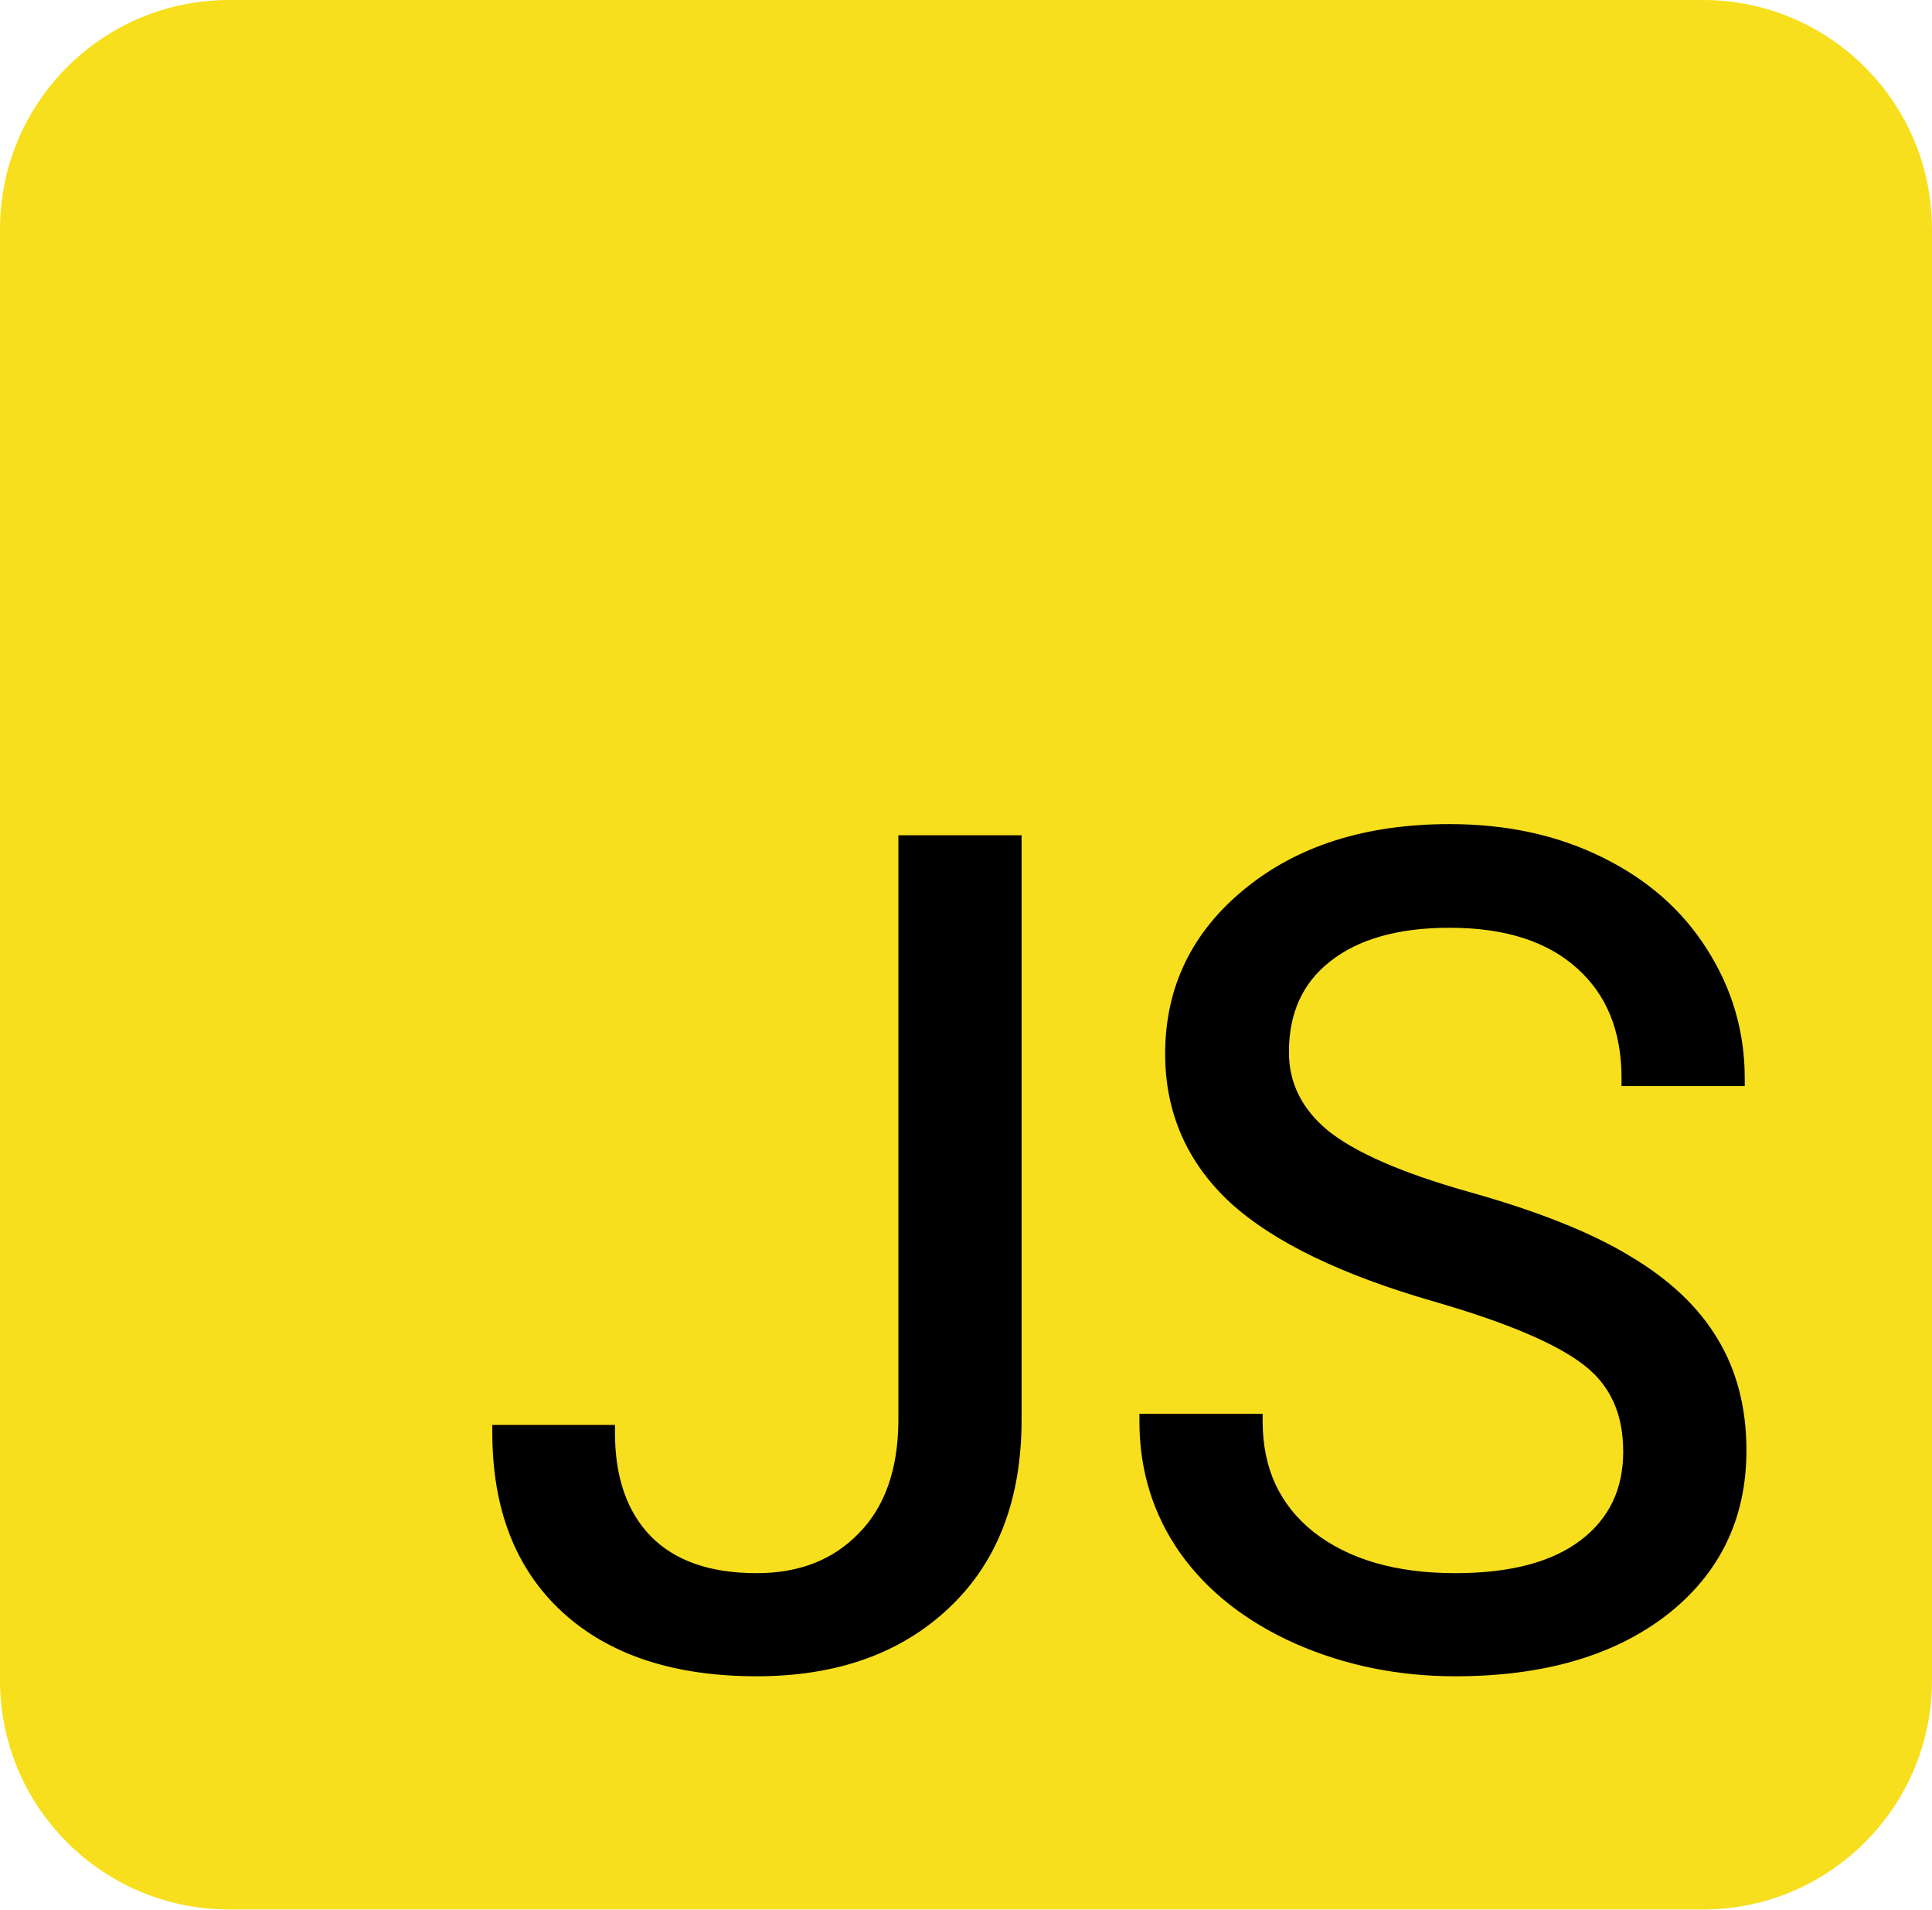
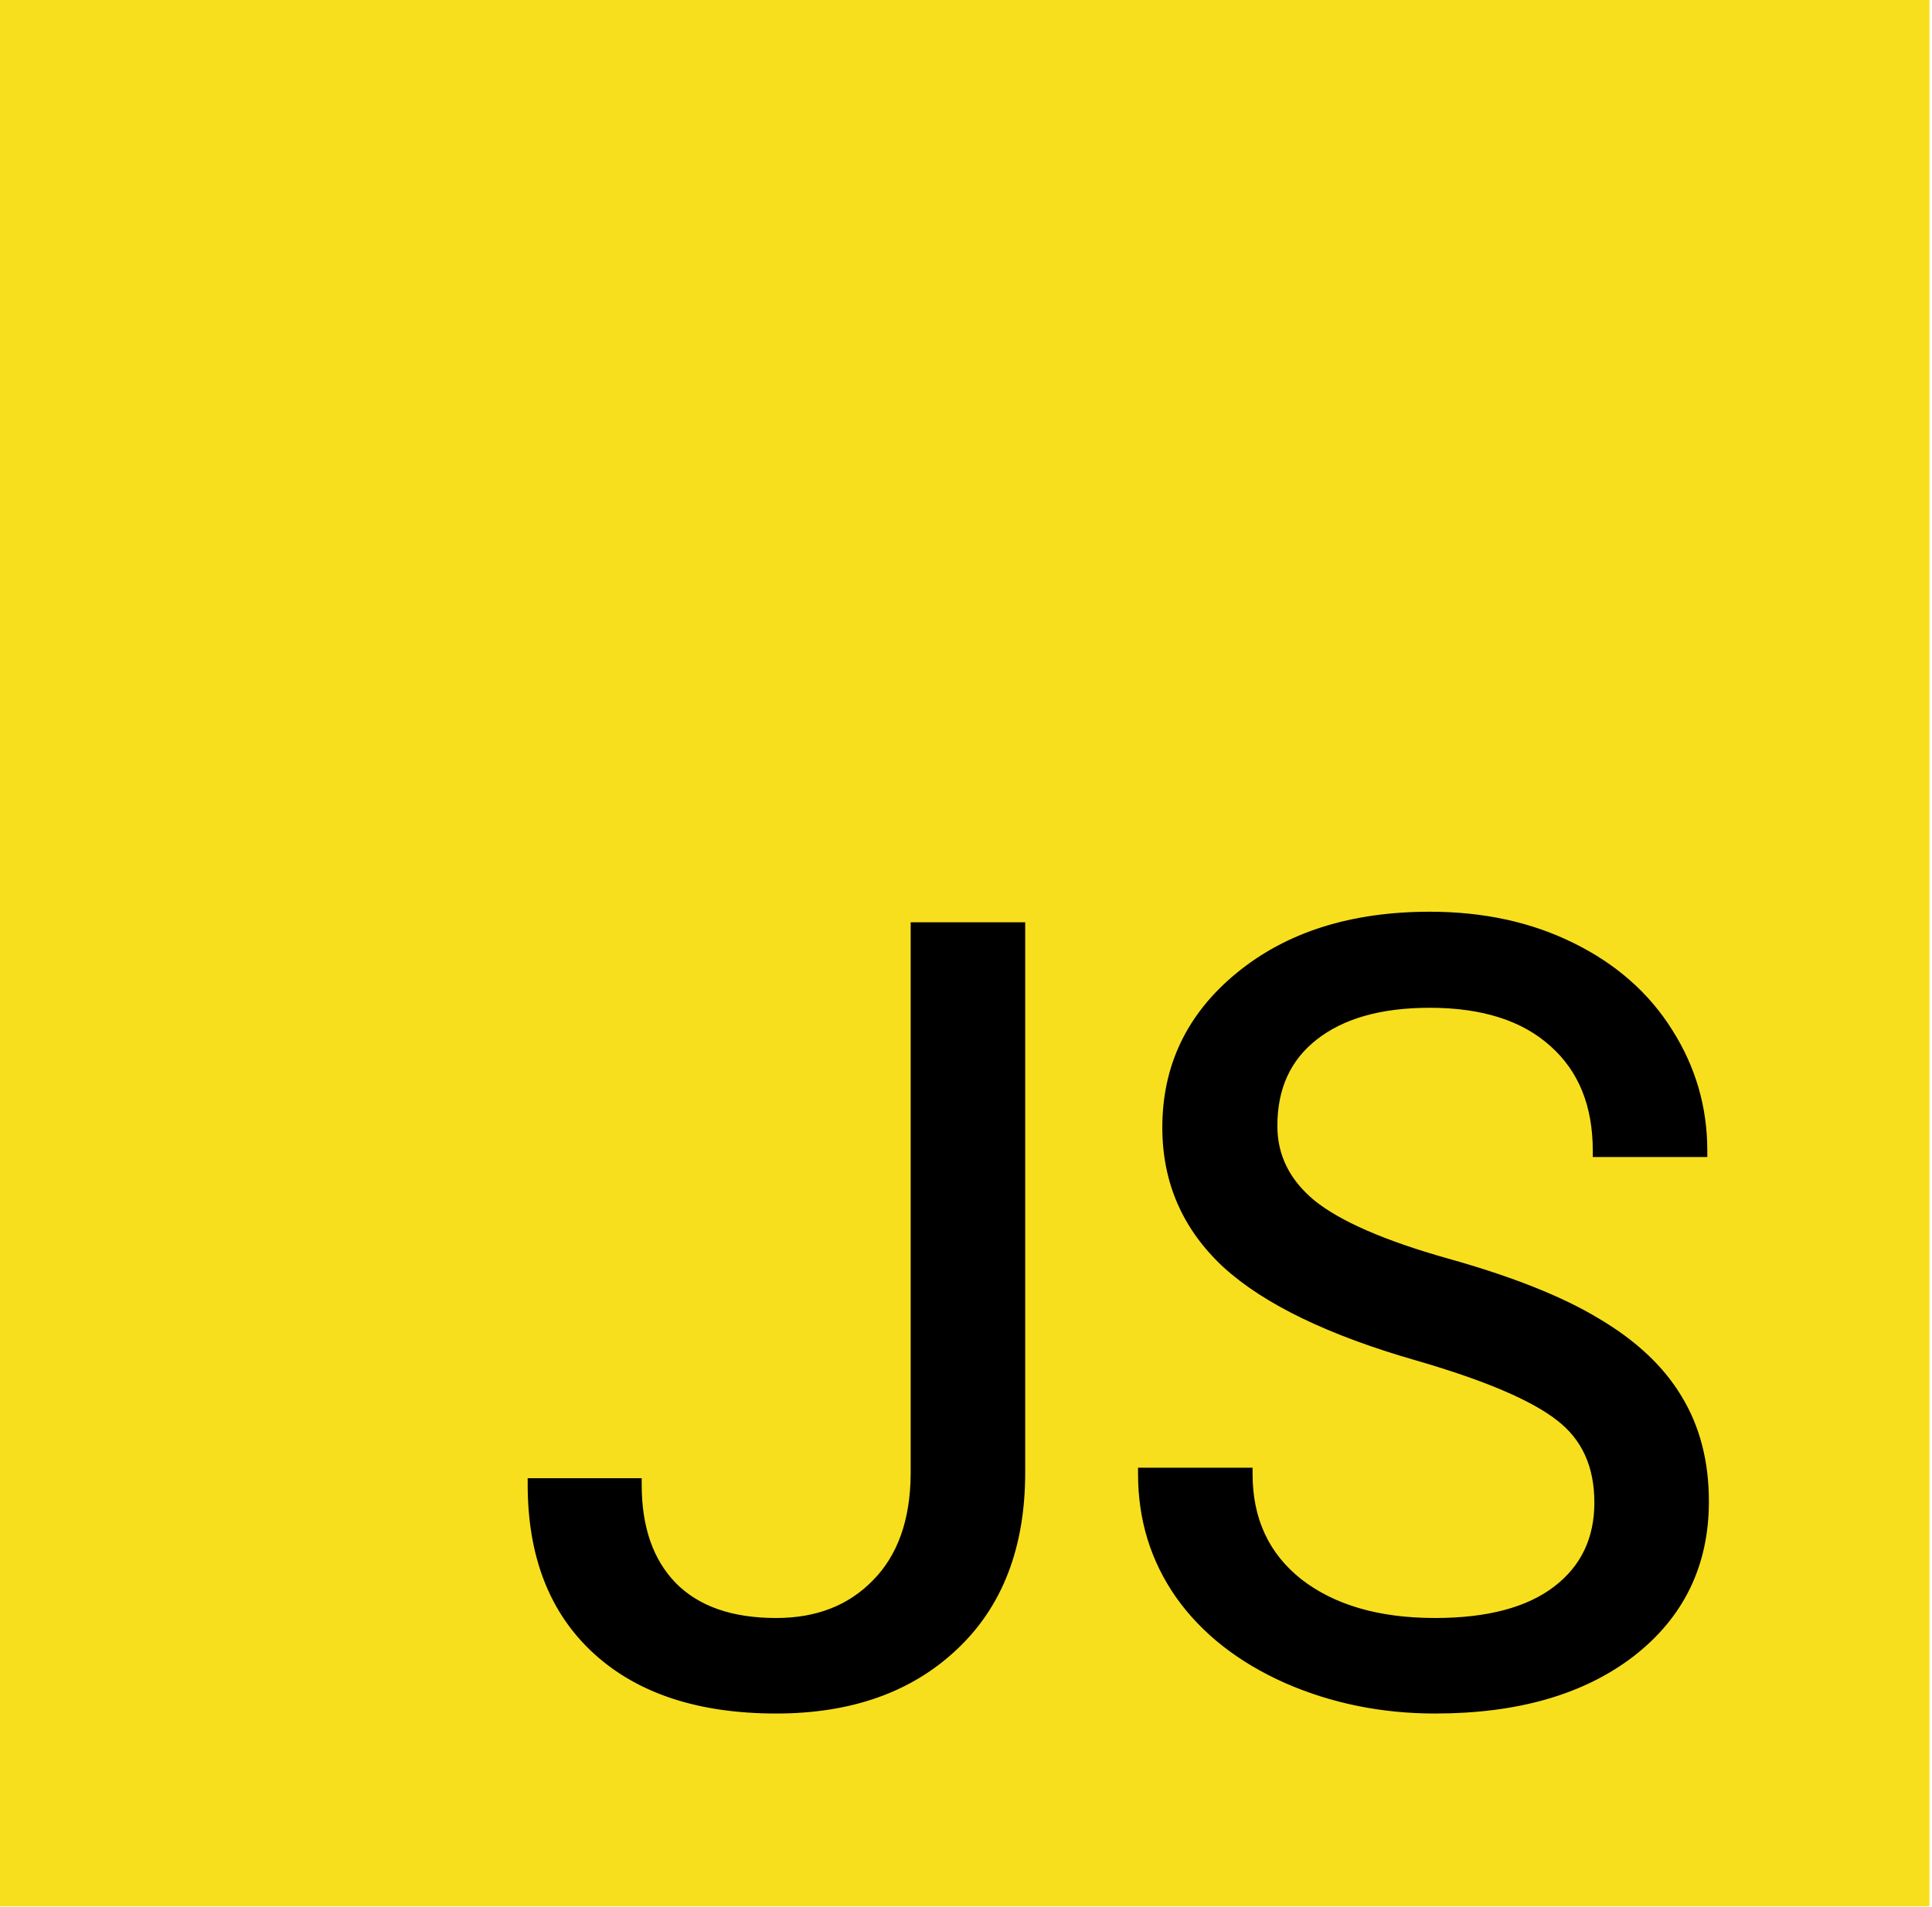
- <svg xmlns="http://www.w3.org/2000/svg" width="253" height="250" viewBox="0 0 253 250" fill="none">
-   <rect width="253" height="250" rx="30" fill="#F7DF1E" />
-   <path d="M118.643 110.359H132.778V185.872C132.778 196.077 129.702 204.061 123.55 209.822C117.446 215.584 109.292 218.465 99.087 218.465C88.491 218.465 80.239 215.755 74.331 210.335C68.423 204.915 65.469 197.322 65.469 187.557H79.531C79.531 193.66 81.191 198.421 84.512 201.839C87.881 205.257 92.739 206.966 99.087 206.966C104.897 206.966 109.585 205.135 113.149 201.473C116.763 197.811 118.594 192.684 118.643 186.092V110.359ZM188.149 169.466C176.089 165.999 167.3 161.751 161.782 156.722C156.313 151.644 153.579 145.394 153.579 137.972C153.579 129.573 156.924 122.64 163.613 117.171C170.352 111.653 179.092 108.895 189.834 108.895C197.158 108.895 203.677 110.311 209.39 113.143C215.151 115.975 219.595 119.881 222.72 124.861C225.894 129.842 227.48 135.286 227.48 141.194H213.345C213.345 134.749 211.294 129.695 207.192 126.033C203.091 122.322 197.305 120.467 189.834 120.467C182.9 120.467 177.48 122.005 173.574 125.081C169.717 128.108 167.788 132.332 167.788 137.752C167.788 142.098 169.619 145.784 173.281 148.812C176.992 151.79 183.267 154.524 192.104 157.015C200.991 159.505 207.925 162.264 212.905 165.291C217.935 168.27 221.646 171.761 224.038 175.765C226.479 179.769 227.7 184.48 227.7 189.9C227.7 198.543 224.331 205.477 217.593 210.701C210.854 215.877 201.846 218.465 190.566 218.465C183.242 218.465 176.406 217.073 170.059 214.29C163.711 211.458 158.804 207.601 155.337 202.718C151.919 197.835 150.21 192.293 150.21 186.092H164.346C164.346 192.537 166.714 197.64 171.45 201.399C176.235 205.11 182.607 206.966 190.566 206.966C197.988 206.966 203.677 205.452 207.632 202.425C211.587 199.397 213.564 195.271 213.564 190.047C213.564 184.822 211.733 180.794 208.071 177.962C204.409 175.081 197.769 172.249 188.149 169.466Z" fill="black" />
-   <path d="M118.643 110.359V109.359H117.643V110.359H118.643ZM132.778 110.359H133.778V109.359H132.778V110.359ZM123.55 209.822L122.866 209.092L122.863 209.095L123.55 209.822ZM65.469 187.557V186.557H64.469V187.557H65.469ZM79.531 187.557H80.531V186.557H79.531V187.557ZM84.512 201.839L83.794 202.536L83.799 202.541L84.512 201.839ZM113.149 201.473L112.438 200.77L112.433 200.775L113.149 201.473ZM118.643 186.092L119.643 186.099V186.092H118.643ZM118.643 111.359H132.778V109.359H118.643V111.359ZM131.778 110.359V185.872H133.778V110.359H131.778ZM131.778 185.872C131.778 195.863 128.775 203.559 122.866 209.092L124.233 210.552C130.629 204.562 133.778 196.291 133.778 185.872H131.778ZM122.863 209.095C116.984 214.645 109.095 217.465 99.087 217.465V219.465C109.489 219.465 117.909 216.523 124.236 210.549L122.863 209.095ZM99.087 217.465C88.659 217.465 80.678 214.8 75.007 209.598L73.655 211.072C79.8 216.709 88.323 219.465 99.087 219.465V217.465ZM75.007 209.598C69.349 204.408 66.469 197.108 66.469 187.557H64.469C64.469 197.536 67.496 205.422 73.655 211.072L75.007 209.598ZM65.469 188.557H79.531V186.557H65.469V188.557ZM78.531 187.557C78.531 193.844 80.246 198.883 83.794 202.536L85.229 201.142C82.137 197.959 80.531 193.476 80.531 187.557H78.531ZM83.799 202.541C87.411 206.205 92.561 207.966 99.087 207.966V205.966C92.917 205.966 88.35 204.309 85.224 201.137L83.799 202.541ZM99.087 207.966C105.127 207.966 110.087 206.053 113.866 202.17L112.433 200.775C109.083 204.217 104.668 205.966 99.087 205.966V207.966ZM113.861 202.175C117.705 198.28 119.592 192.875 119.643 186.099L117.643 186.084C117.595 192.492 115.821 197.342 112.438 200.77L113.861 202.175ZM119.643 186.092V110.359H117.643V186.092H119.643ZM188.149 169.466L188.427 168.505L188.426 168.505L188.149 169.466ZM161.782 156.722L161.102 157.455L161.109 157.461L161.782 156.722ZM163.613 117.171L164.246 117.945L164.247 117.945L163.613 117.171ZM209.39 113.143L208.945 114.039L208.949 114.04L209.39 113.143ZM222.72 124.861L221.873 125.393L221.876 125.399L222.72 124.861ZM227.48 141.194V142.194H228.48V141.194H227.48ZM213.345 141.194H212.345V142.194H213.345V141.194ZM207.192 126.033L206.521 126.775L206.526 126.779L207.192 126.033ZM173.574 125.081L174.192 125.868L174.193 125.867L173.574 125.081ZM173.281 148.812L172.644 149.582L172.65 149.587L172.655 149.591L173.281 148.812ZM192.104 157.015L191.833 157.977L191.835 157.978L192.104 157.015ZM212.905 165.291L212.386 166.146L212.396 166.151L212.905 165.291ZM224.038 175.765L223.18 176.278L223.184 176.285L224.038 175.765ZM217.593 210.701L218.202 211.494L218.206 211.491L217.593 210.701ZM170.059 214.29L169.651 215.203L169.657 215.206L170.059 214.29ZM155.337 202.718L154.518 203.291L154.522 203.297L155.337 202.718ZM150.21 186.092V185.092H149.21V186.092H150.21ZM164.346 186.092H165.346V185.092H164.346V186.092ZM171.45 201.399L170.828 202.183L170.837 202.19L171.45 201.399ZM208.071 177.962L207.453 178.748L207.46 178.753L208.071 177.962ZM188.426 168.505C176.425 165.055 167.807 160.861 162.456 155.983L161.109 157.461C166.792 162.641 175.753 166.943 187.873 170.427L188.426 168.505ZM162.463 155.989C157.196 151.099 154.579 145.114 154.579 137.972H152.579C152.579 145.673 155.431 152.188 161.102 157.454L162.463 155.989ZM154.579 137.972C154.579 129.883 157.781 123.23 164.246 117.945L162.98 116.397C156.066 122.049 152.579 129.263 152.579 137.972H154.579ZM164.247 117.945C170.768 112.605 179.267 109.895 189.834 109.895V107.895C178.916 107.895 169.935 110.702 162.98 116.397L164.247 117.945ZM189.834 109.895C197.027 109.895 203.39 111.284 208.945 114.039L209.834 112.247C203.964 109.337 197.289 107.895 189.834 107.895V109.895ZM208.949 114.04C214.559 116.798 218.855 120.584 221.873 125.393L223.567 124.33C220.334 119.178 215.743 115.151 209.831 112.245L208.949 114.04ZM221.876 125.399C224.948 130.219 226.48 135.476 226.48 141.194H228.48C228.48 135.096 226.839 129.465 223.563 124.324L221.876 125.399ZM227.48 140.194H213.345V142.194H227.48V140.194ZM214.345 141.194C214.345 134.518 212.21 129.172 207.858 125.287L206.526 126.779C210.378 130.218 212.345 134.98 212.345 141.194H214.345ZM207.863 125.292C203.522 121.363 197.465 119.467 189.834 119.467V121.467C197.145 121.467 202.66 123.281 206.521 126.775L207.863 125.292ZM189.834 119.467C182.763 119.467 177.096 121.035 172.956 124.295L174.193 125.867C177.865 122.975 183.038 121.467 189.834 121.467V119.467ZM172.957 124.294C168.83 127.533 166.788 132.062 166.788 137.752H168.788C168.788 132.602 170.603 128.684 174.192 125.868L172.957 124.294ZM166.788 137.752C166.788 142.426 168.777 146.385 172.644 149.582L173.918 148.041C170.462 145.183 168.788 141.769 168.788 137.752H166.788ZM172.655 149.591C176.529 152.7 182.964 155.478 191.833 157.977L192.376 156.052C183.569 153.571 177.456 150.88 173.907 148.032L172.655 149.591ZM191.835 157.978C200.678 160.456 207.515 163.185 212.386 166.146L213.425 164.436C208.335 161.343 201.304 158.554 192.374 156.052L191.835 157.978ZM212.396 166.151C217.317 169.066 220.892 172.449 223.18 176.278L224.896 175.252C222.399 171.073 218.552 167.473 213.415 164.431L212.396 166.151ZM223.184 176.285C225.516 180.109 226.7 184.635 226.7 189.9H228.7C228.7 184.326 227.443 179.428 224.892 175.244L223.184 176.285ZM226.7 189.9C226.7 198.239 223.47 204.879 216.98 209.911L218.206 211.491C225.192 206.074 228.7 198.847 228.7 189.9H226.7ZM216.984 209.908C210.47 214.912 201.697 217.465 190.566 217.465V219.465C201.994 219.465 211.239 216.842 218.202 211.494L216.984 209.908ZM190.566 217.465C183.372 217.465 176.674 216.099 170.46 213.374L169.657 215.206C176.138 218.048 183.112 219.465 190.566 219.465V217.465ZM170.466 213.377C164.255 210.606 159.5 206.854 156.152 202.139L154.522 203.297C158.108 208.348 163.167 212.31 169.651 215.203L170.466 213.377ZM156.156 202.144C152.861 197.437 151.21 192.097 151.21 186.092H149.21C149.21 192.489 150.977 198.233 154.518 203.291L156.156 202.144ZM150.21 187.092H164.346V185.092H150.21V187.092ZM163.346 186.092C163.346 192.819 165.836 198.219 170.828 202.183L172.072 200.616C167.592 197.06 165.346 192.255 165.346 186.092H163.346ZM170.837 202.19C175.846 206.074 182.455 207.966 190.566 207.966V205.966C182.759 205.966 176.625 204.147 172.063 200.609L170.837 202.19ZM190.566 207.966C198.105 207.966 204.043 206.431 208.24 203.219L207.024 201.631C203.31 204.473 197.871 205.966 190.566 205.966V207.966ZM208.24 203.219C212.456 199.992 214.564 195.565 214.564 190.047H212.564C212.564 194.978 210.718 198.803 207.024 201.631L208.24 203.219ZM214.564 190.047C214.564 184.558 212.624 180.218 208.683 177.171L207.46 178.753C210.843 181.37 212.564 185.086 212.564 190.047H214.564ZM208.69 177.176C204.864 174.167 198.061 171.293 188.427 168.505L187.871 170.426C197.476 173.206 203.954 175.995 207.453 178.748L208.69 177.176Z" fill="black" />
+ <svg xmlns="http://www.w3.org/2000/svg" width="304" height="300" viewBox="0 0 304 300" fill="none">
+   <rect width="303.6" height="300" fill="#F7DF1E" />
+   <path d="M144.295 146.141H160.315V231.722C160.315 243.287 156.829 252.335 149.856 258.865C142.939 265.395 133.698 268.66 122.132 268.66C110.123 268.66 100.771 265.589 94.075 259.446C87.379 253.304 84.031 244.699 84.031 233.631H99.969C99.969 240.548 101.85 245.944 105.613 249.817C109.432 253.691 114.938 255.628 122.132 255.628C128.717 255.628 134.03 253.553 138.069 249.402C142.164 245.252 144.24 239.441 144.295 231.971V146.141ZM223.069 213.128C209.401 209.199 199.44 204.384 193.187 198.685C186.989 192.929 183.89 185.846 183.89 177.435C183.89 167.916 187.68 160.058 195.262 153.86C202.898 147.607 212.804 144.48 224.979 144.48C233.279 144.48 240.667 146.085 247.142 149.295C253.672 152.505 258.707 156.932 262.249 162.576C265.846 168.221 267.645 174.391 267.645 181.087H251.624C251.624 173.782 249.3 168.055 244.651 163.904C240.003 159.699 233.445 157.596 224.979 157.596C217.12 157.596 210.978 159.339 206.551 162.825C202.179 166.256 199.993 171.043 199.993 177.186C199.993 182.111 202.068 186.289 206.219 189.72C210.424 193.095 217.535 196.194 227.552 199.017C237.623 201.839 245.481 204.965 251.126 208.396C256.826 211.772 261.032 215.729 263.743 220.267C266.51 224.804 267.894 230.145 267.894 236.287C267.894 246.082 264.075 253.94 256.438 259.861C248.802 265.727 238.592 268.66 225.809 268.66C217.508 268.66 209.76 267.083 202.566 263.929C195.372 260.719 189.811 256.347 185.882 250.813C182.008 245.28 180.071 238.999 180.071 231.971H196.092C196.092 239.275 198.776 245.058 204.144 249.319C209.567 253.525 216.788 255.628 225.809 255.628C234.22 255.628 240.667 253.912 245.149 250.481C249.632 247.05 251.873 242.374 251.873 236.453C251.873 230.532 249.798 225.966 245.647 222.757C241.497 219.492 233.971 216.282 223.069 213.128Z" fill="black" />
+   <path d="M144.295 146.141V145.141H143.295V146.141H144.295ZM160.315 146.141H161.315V145.141H160.315V146.141ZM149.856 258.865L149.173 258.135L149.17 258.138L149.856 258.865ZM84.031 233.631V232.631H83.031V233.631H84.031ZM99.969 233.631H100.969V232.631H99.969V233.631ZM105.613 249.817L104.896 250.514L104.901 250.519L105.613 249.817ZM138.069 249.402L137.357 248.7L137.353 248.705L138.069 249.402ZM144.295 231.971L145.295 231.978V231.971H144.295ZM144.295 147.141H160.315V145.141H144.295V147.141ZM159.315 146.141V231.722H161.315V146.141H159.315ZM159.315 231.722C159.315 243.074 155.902 251.834 149.173 258.135L150.54 259.595C157.756 252.837 161.315 243.501 161.315 231.722H159.315ZM149.17 258.138C142.477 264.457 133.501 267.66 122.132 267.66V269.66C133.895 269.66 143.402 266.334 150.543 259.592L149.17 258.138ZM122.132 267.66C110.291 267.66 101.21 264.634 94.751 258.709L93.399 260.183C100.332 266.543 109.955 269.66 122.132 269.66V267.66ZM94.751 258.709C88.306 252.797 85.031 244.484 85.031 233.631H83.031C83.031 244.913 86.453 253.811 93.399 260.183L94.751 258.709ZM84.031 234.631H99.969V232.631H84.031V234.631ZM98.969 233.631C98.969 240.732 100.905 246.406 104.896 250.514L106.331 249.121C102.796 245.482 100.969 240.364 100.969 233.631H98.969ZM104.901 250.519C108.962 254.639 114.76 256.628 122.132 256.628V254.628C115.116 254.628 109.901 252.743 106.325 249.115L104.901 250.519ZM122.132 256.628C128.947 256.628 134.532 254.471 138.786 250.1L137.353 248.705C133.528 252.635 128.488 254.628 122.132 254.628V256.628ZM138.781 250.105C143.106 245.721 145.238 239.633 145.295 231.978L143.295 231.963C143.241 239.25 141.222 244.783 137.357 248.7L138.781 250.105ZM145.295 231.971V146.141H143.295V231.971H145.295ZM223.069 213.128L223.347 212.167L223.346 212.167L223.069 213.128ZM193.187 198.685L192.506 199.417L192.513 199.424L193.187 198.685ZM195.262 153.86L195.895 154.635L195.895 154.634L195.262 153.86ZM247.142 149.295L246.697 150.191L246.7 150.192L247.142 149.295ZM262.249 162.576L261.402 163.108L261.406 163.114L262.249 162.576ZM267.645 181.087V182.087H268.645V181.087H267.645ZM251.624 181.087H250.624V182.087H251.624V181.087ZM244.651 163.904L243.98 164.646L243.985 164.65L244.651 163.904ZM206.551 162.825L207.168 163.612L207.169 163.611L206.551 162.825ZM206.219 189.72L205.582 190.49L205.587 190.495L205.593 190.5L206.219 189.72ZM227.552 199.017L227.281 199.979L227.282 199.98L227.552 199.017ZM251.126 208.396L250.607 209.251L250.616 209.257L251.126 208.396ZM263.743 220.267L262.885 220.78L262.889 220.787L263.743 220.267ZM256.438 259.861L257.048 260.654L257.051 260.652L256.438 259.861ZM202.566 263.929L202.159 264.842L202.165 264.845L202.566 263.929ZM185.882 250.813L185.063 251.387L185.066 251.392L185.882 250.813ZM180.071 231.971V230.971H179.071V231.971H180.071ZM196.092 231.971H197.092V230.971H196.092V231.971ZM204.144 249.319L203.522 250.103L203.531 250.11L204.144 249.319ZM245.647 222.757L245.029 223.543L245.036 223.548L245.647 222.757ZM223.346 212.167C209.737 208.255 199.947 203.494 193.86 197.946L192.513 199.424C198.932 205.275 209.065 210.143 222.793 214.089L223.346 212.167ZM193.867 197.952C187.872 192.385 184.89 185.566 184.89 177.435H182.89C182.89 186.126 186.106 193.474 192.506 199.417L193.867 197.952ZM184.89 177.435C184.89 168.226 188.538 160.649 195.895 154.635L194.629 153.086C186.823 159.468 182.89 167.606 182.89 177.435H184.89ZM195.895 154.634C203.315 148.559 212.979 145.48 224.979 145.48V143.48C212.629 143.48 202.482 146.655 194.628 153.087L195.895 154.634ZM224.979 145.48C233.148 145.48 240.38 147.059 246.697 150.191L247.586 148.399C240.954 145.111 233.41 143.48 224.979 143.48V145.48ZM246.7 150.192C253.08 153.328 257.968 157.635 261.402 163.108L263.096 162.045C259.447 156.229 254.263 151.681 247.583 148.397L246.7 150.192ZM261.406 163.114C264.9 168.597 266.645 174.581 266.645 181.087H268.645C268.645 174.201 266.792 167.844 263.092 162.039L261.406 163.114ZM267.645 180.087H251.624V182.087H267.645V180.087ZM252.624 181.087C252.624 173.551 250.215 167.532 245.317 163.158L243.985 164.65C248.384 168.578 250.624 174.013 250.624 181.087H252.624ZM245.322 163.163C240.434 158.74 233.605 156.596 224.979 156.596V158.596C233.285 158.596 239.572 160.657 243.98 164.646L245.322 163.163ZM224.979 156.596C216.983 156.596 210.593 158.369 205.932 162.04L207.169 163.611C211.362 160.309 217.258 158.596 224.979 158.596V156.596ZM205.933 162.039C201.292 165.681 198.993 170.773 198.993 177.186H200.993C200.993 171.313 203.066 166.832 207.168 163.612L205.933 162.039ZM198.993 177.186C198.993 182.439 201.226 186.89 205.582 190.49L206.856 188.949C202.911 185.688 200.993 181.782 200.993 177.186H198.993ZM205.593 190.5C209.961 194.006 217.233 197.148 227.281 199.979L227.823 198.054C217.838 195.241 210.888 192.185 206.845 188.94L205.593 190.5ZM227.282 199.98C237.311 202.79 245.072 205.887 250.607 209.251L251.645 207.542C245.891 204.044 237.936 200.888 227.822 198.054L227.282 199.98ZM250.616 209.257C256.209 212.569 260.278 216.417 262.885 220.78L264.602 219.754C261.785 215.041 257.443 210.976 251.636 207.536L250.616 209.257ZM262.889 220.787C265.547 225.145 266.894 230.299 266.894 236.287H268.894C268.894 229.99 267.474 224.464 264.597 219.746L262.889 220.787ZM266.894 236.287C266.894 245.778 263.214 253.342 255.826 259.071L257.051 260.652C264.936 254.538 268.894 246.386 268.894 236.287H266.894ZM255.829 259.068C248.417 264.762 238.443 267.66 225.809 267.66V269.66C238.74 269.66 249.187 266.693 257.048 260.654L255.829 259.068ZM225.809 267.66C217.638 267.66 210.028 266.109 202.968 263.013L202.165 264.845C209.493 268.057 217.378 269.66 225.809 269.66V267.66ZM202.974 263.015C195.917 259.867 190.507 255.6 186.697 250.235L185.066 251.392C189.115 257.094 194.828 261.571 202.159 264.842L202.974 263.015ZM186.701 250.24C182.95 244.881 181.071 238.802 181.071 231.971H179.071C179.071 239.195 181.066 245.678 185.063 251.387L186.701 250.24ZM180.071 232.971H196.092V230.971H180.071V232.971ZM195.092 231.971C195.092 239.557 197.897 245.638 203.522 250.103L204.765 248.536C199.654 244.479 197.092 238.993 197.092 231.971H195.092ZM203.531 250.11C209.177 254.489 216.636 256.628 225.809 256.628V254.628C216.94 254.628 209.956 252.561 204.756 248.529L203.531 250.11ZM225.809 256.628C234.337 256.628 241.033 254.891 245.757 251.276L244.542 249.687C240.301 252.933 234.103 254.628 225.809 254.628V256.628ZM245.757 251.276C250.501 247.645 252.873 242.668 252.873 236.453H250.873C250.873 242.081 248.763 246.456 244.542 249.687L245.757 251.276ZM252.873 236.453C252.873 230.268 250.688 225.391 246.259 221.966L245.036 223.548C248.907 226.542 250.873 230.796 250.873 236.453H252.873ZM246.266 221.971C241.952 218.578 234.263 215.326 223.347 212.167L222.791 214.089C233.679 217.239 241.042 220.406 245.029 223.543L246.266 221.971Z" fill="black" />
</svg>
